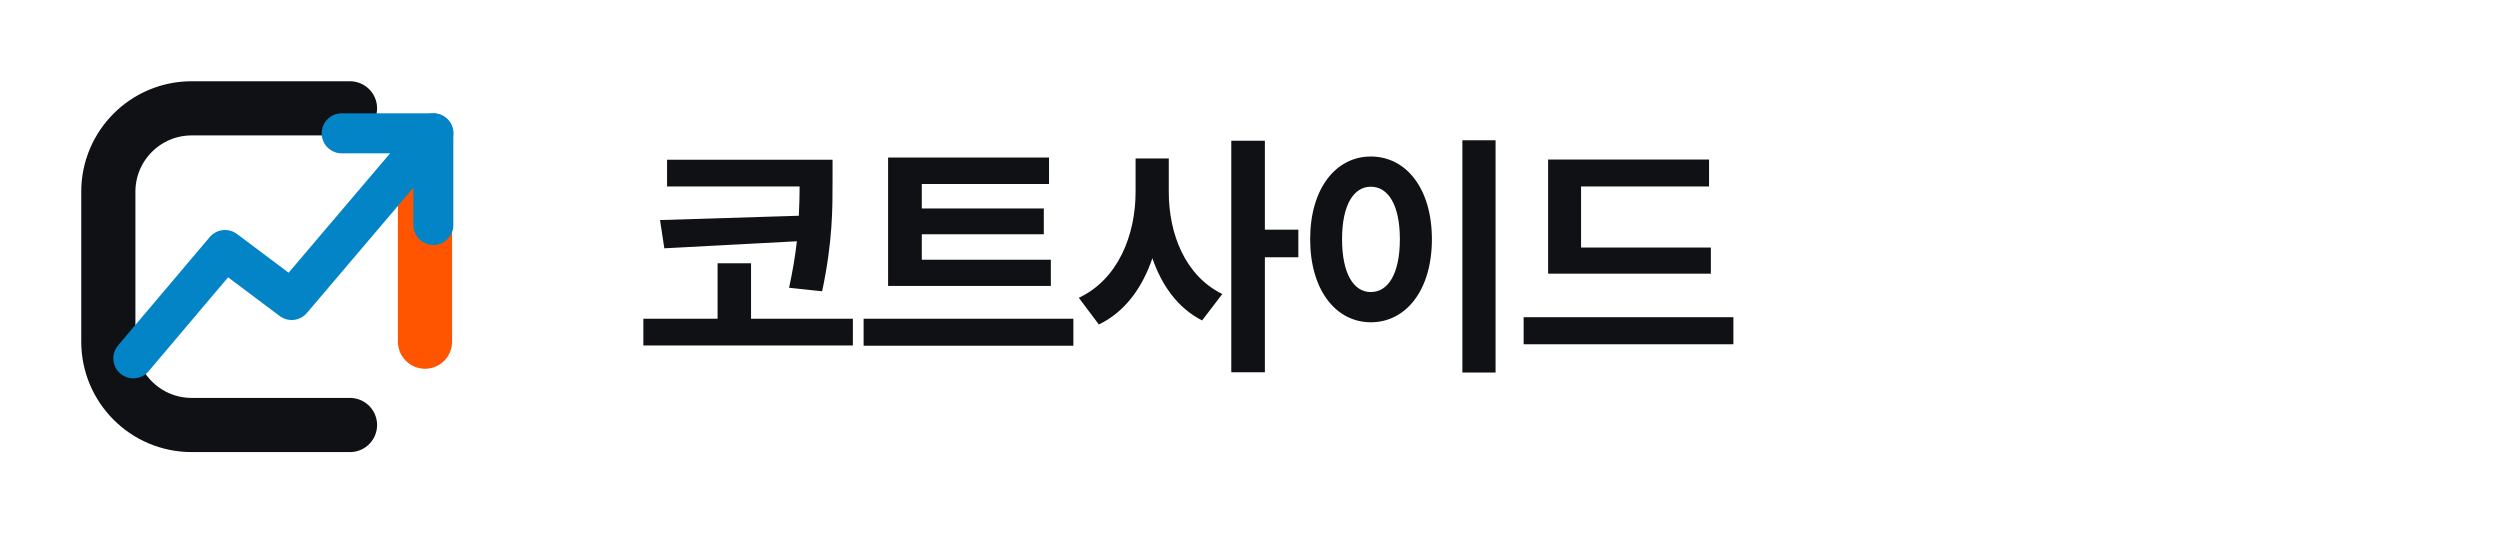
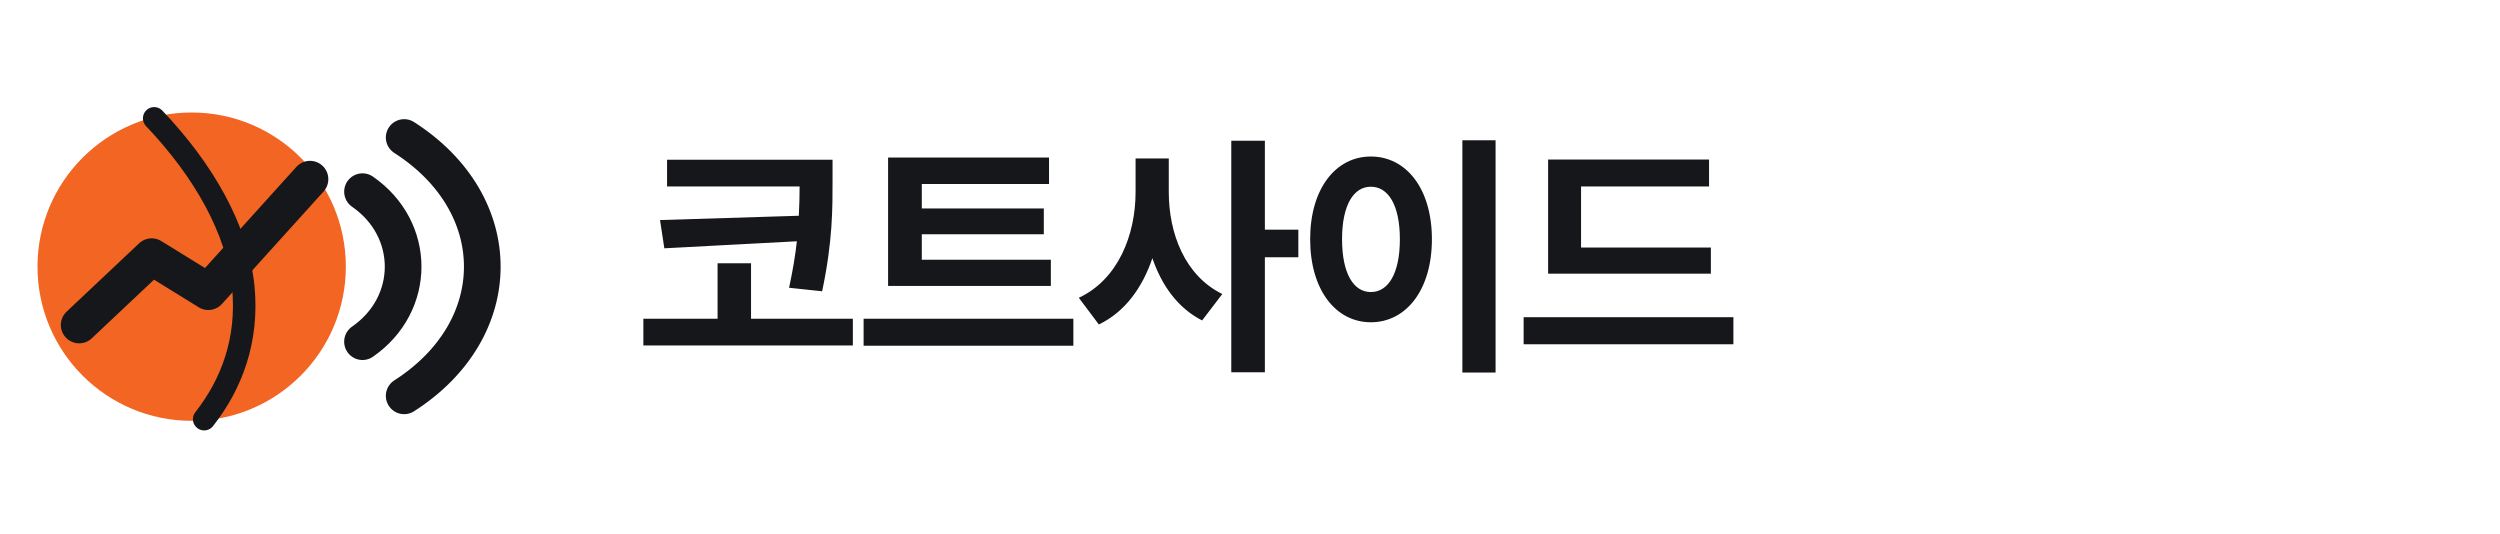
- <svg xmlns="http://www.w3.org/2000/svg" viewBox="0 0 300 64" fill="none" role="img" aria-labelledby="title">
-   <g transform="translate(4)">
-     <path d="M38 13H19C13.48 13 9 17.48 9 23V41C9 46.52 13.48 51 19 51H38" stroke="#0F1115" stroke-width="6.5" stroke-linecap="round" stroke-linejoin="round" />
-     <path d="M47 23V41" stroke="#FF5500" stroke-width="6.5" stroke-linecap="round" />
-     <path d="M12 43L23 30L31 36L48 16" stroke="#0284C7" stroke-width="4.8" stroke-linecap="round" stroke-linejoin="round" />
-     <path d="M37 16H48V27" stroke="#0284C7" stroke-width="4.8" stroke-linecap="round" stroke-linejoin="round" />
+ <svg xmlns="http://www.w3.org/2000/svg" viewBox="0 0 300 64" fill="none" role="img" aria-labelledby="title desc">
+   <g>
+     <circle cx="23" cy="32" r="18.5" fill="#F26522" />
+     <path d="M18.5 14.2C24.4 20.4 28.5 27.5 29.2 34.5C29.8 40.8 27.8 46.1 24.5 50.3" stroke="#15171B" stroke-width="2.7" stroke-linecap="round" />
+     <path d="M9.5 39L18.2 30.8L25 35L37.2 21.5" stroke="#15171B" stroke-width="4.4" stroke-linecap="round" stroke-linejoin="round" />
+     <path d="M43.5 23C50 27.5 50 36.5 43.5 41M48.5 16.5C61 24.5 61 39.5 48.5 47.5" stroke="#15171B" stroke-width="4.4" stroke-linecap="round" />
  </g>
-   <text x="76" y="42" fill="#0F1115" font-family="Pretendard, 'Noto Sans KR', 'Malgun Gothic', sans-serif" font-size="30" font-weight="800" letter-spacing="-1.2">코트사이드</text>
+   <text x="76" y="42" fill="#15171B" font-family="Pretendard, 'Noto Sans KR', 'Malgun Gothic', sans-serif" font-size="30" font-weight="800" letter-spacing="-1.2">코트사이드</text>
</svg>
